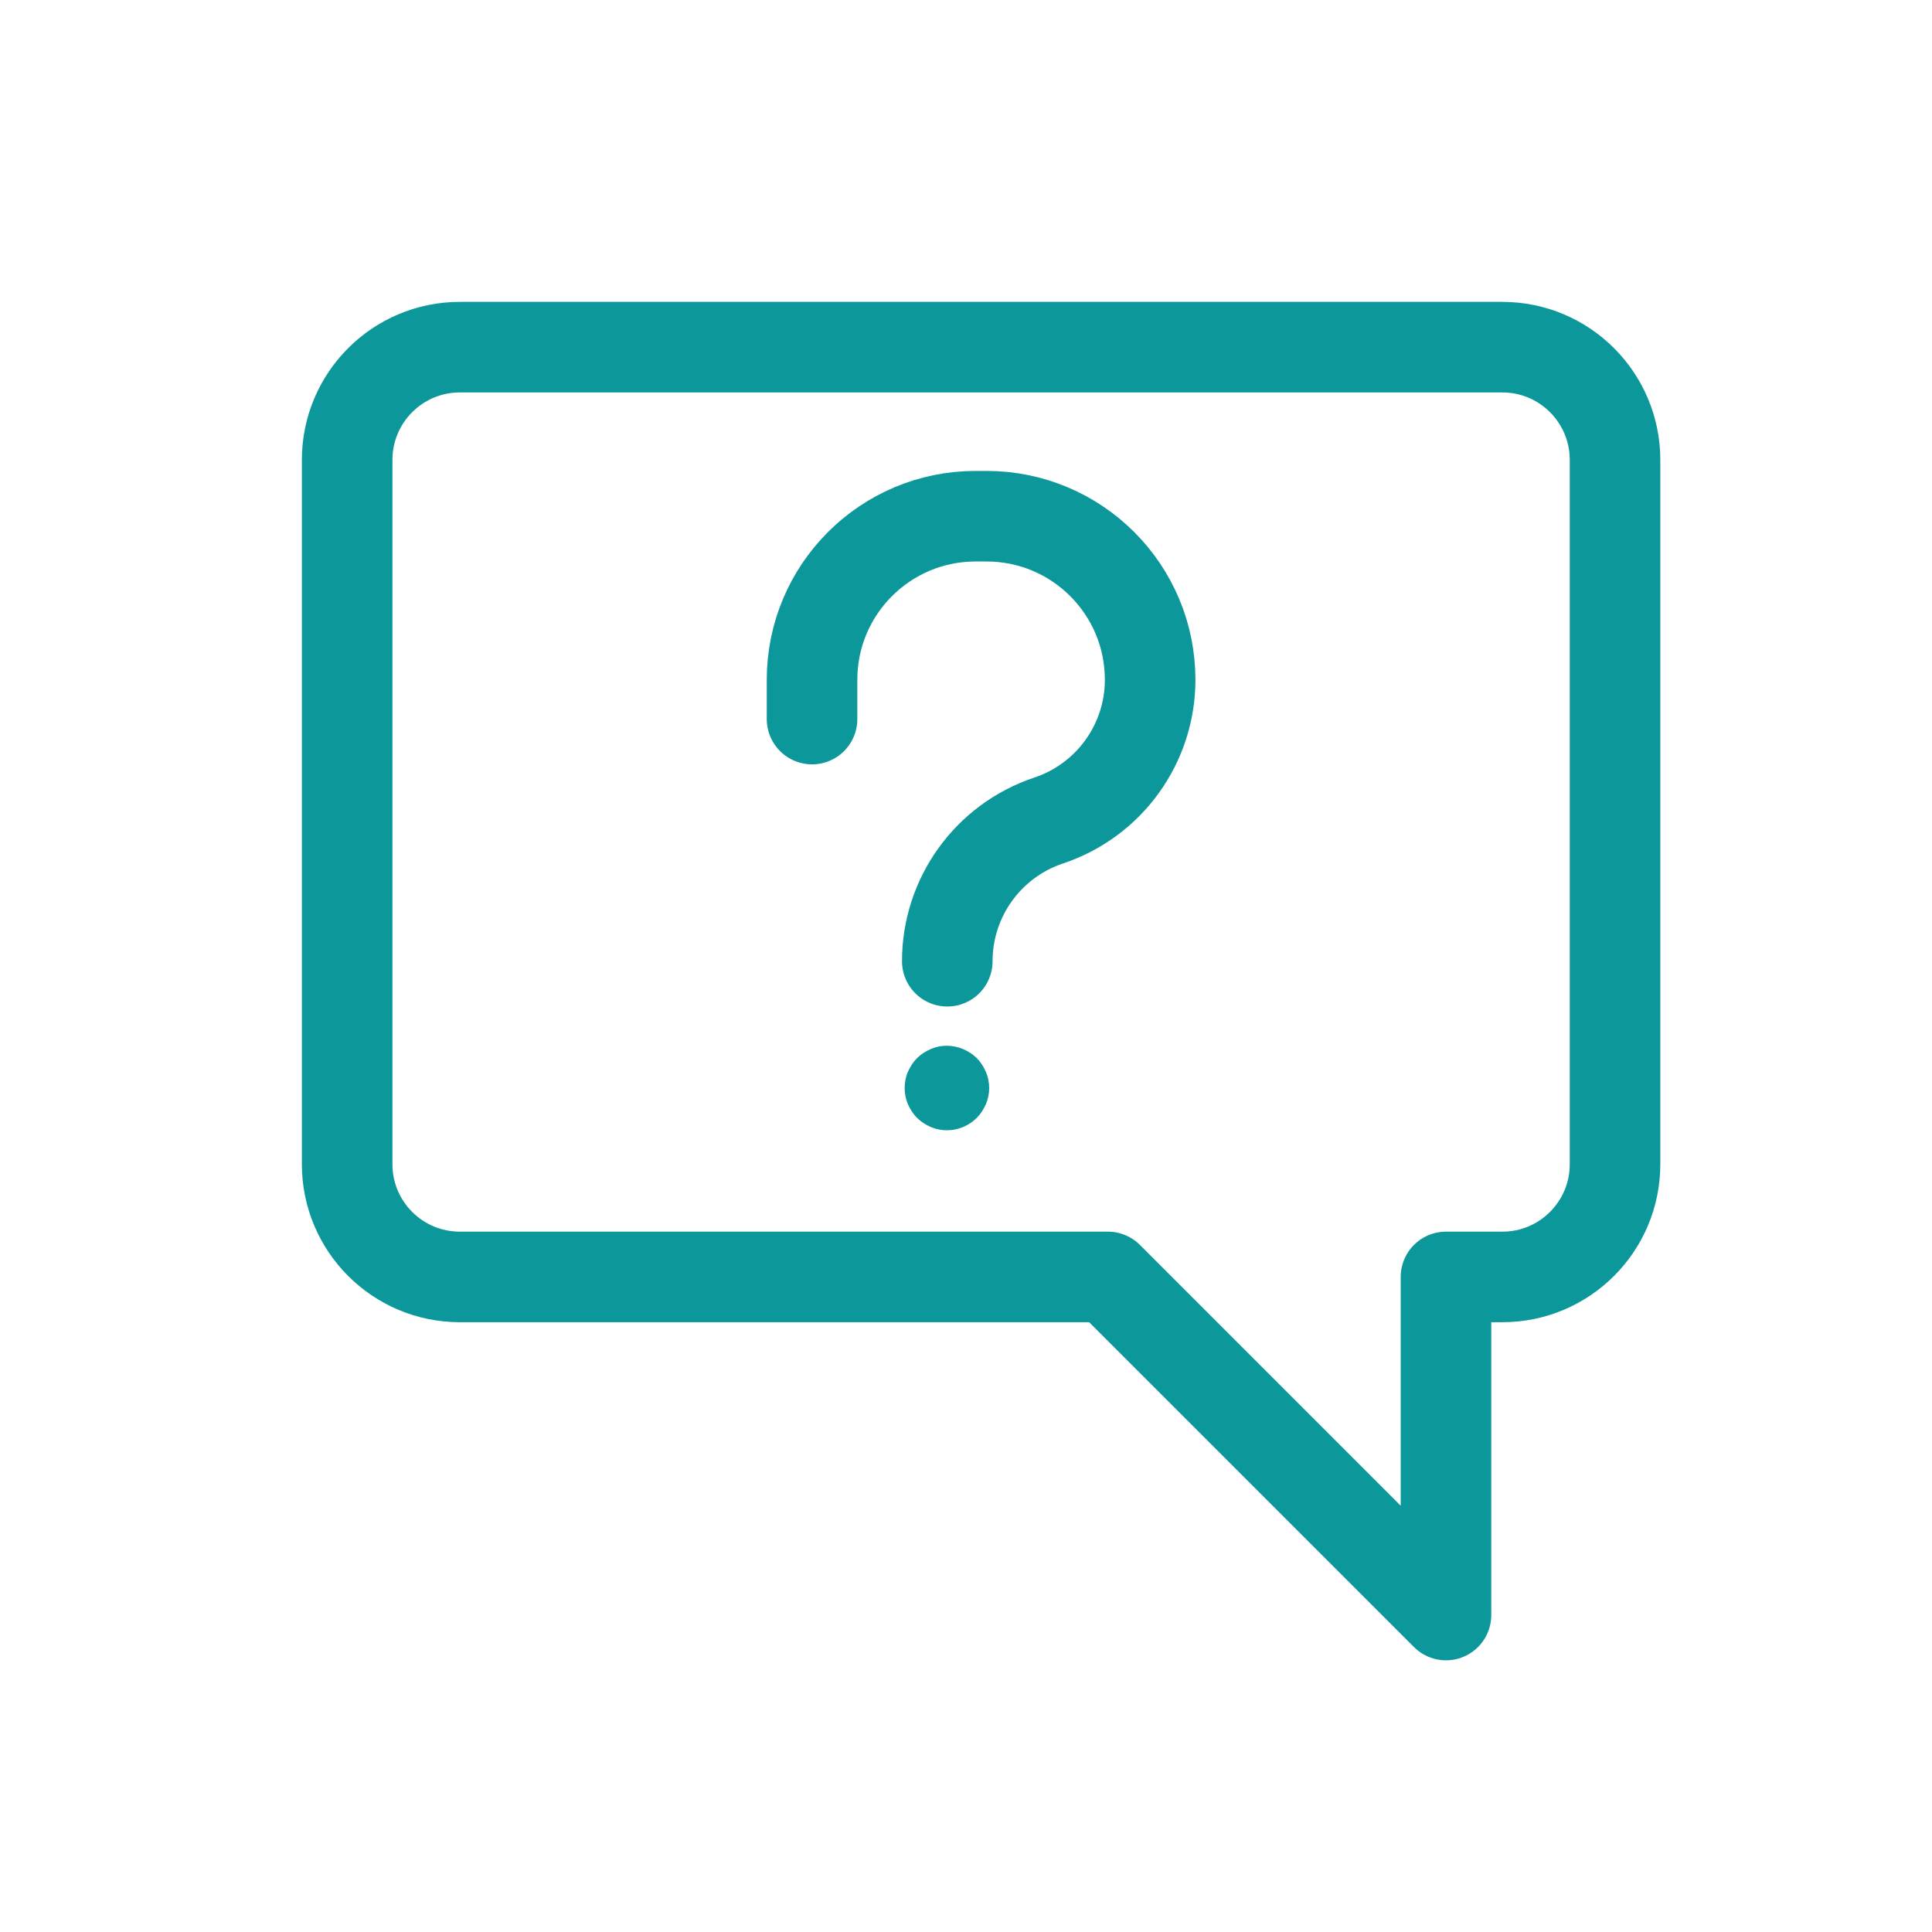
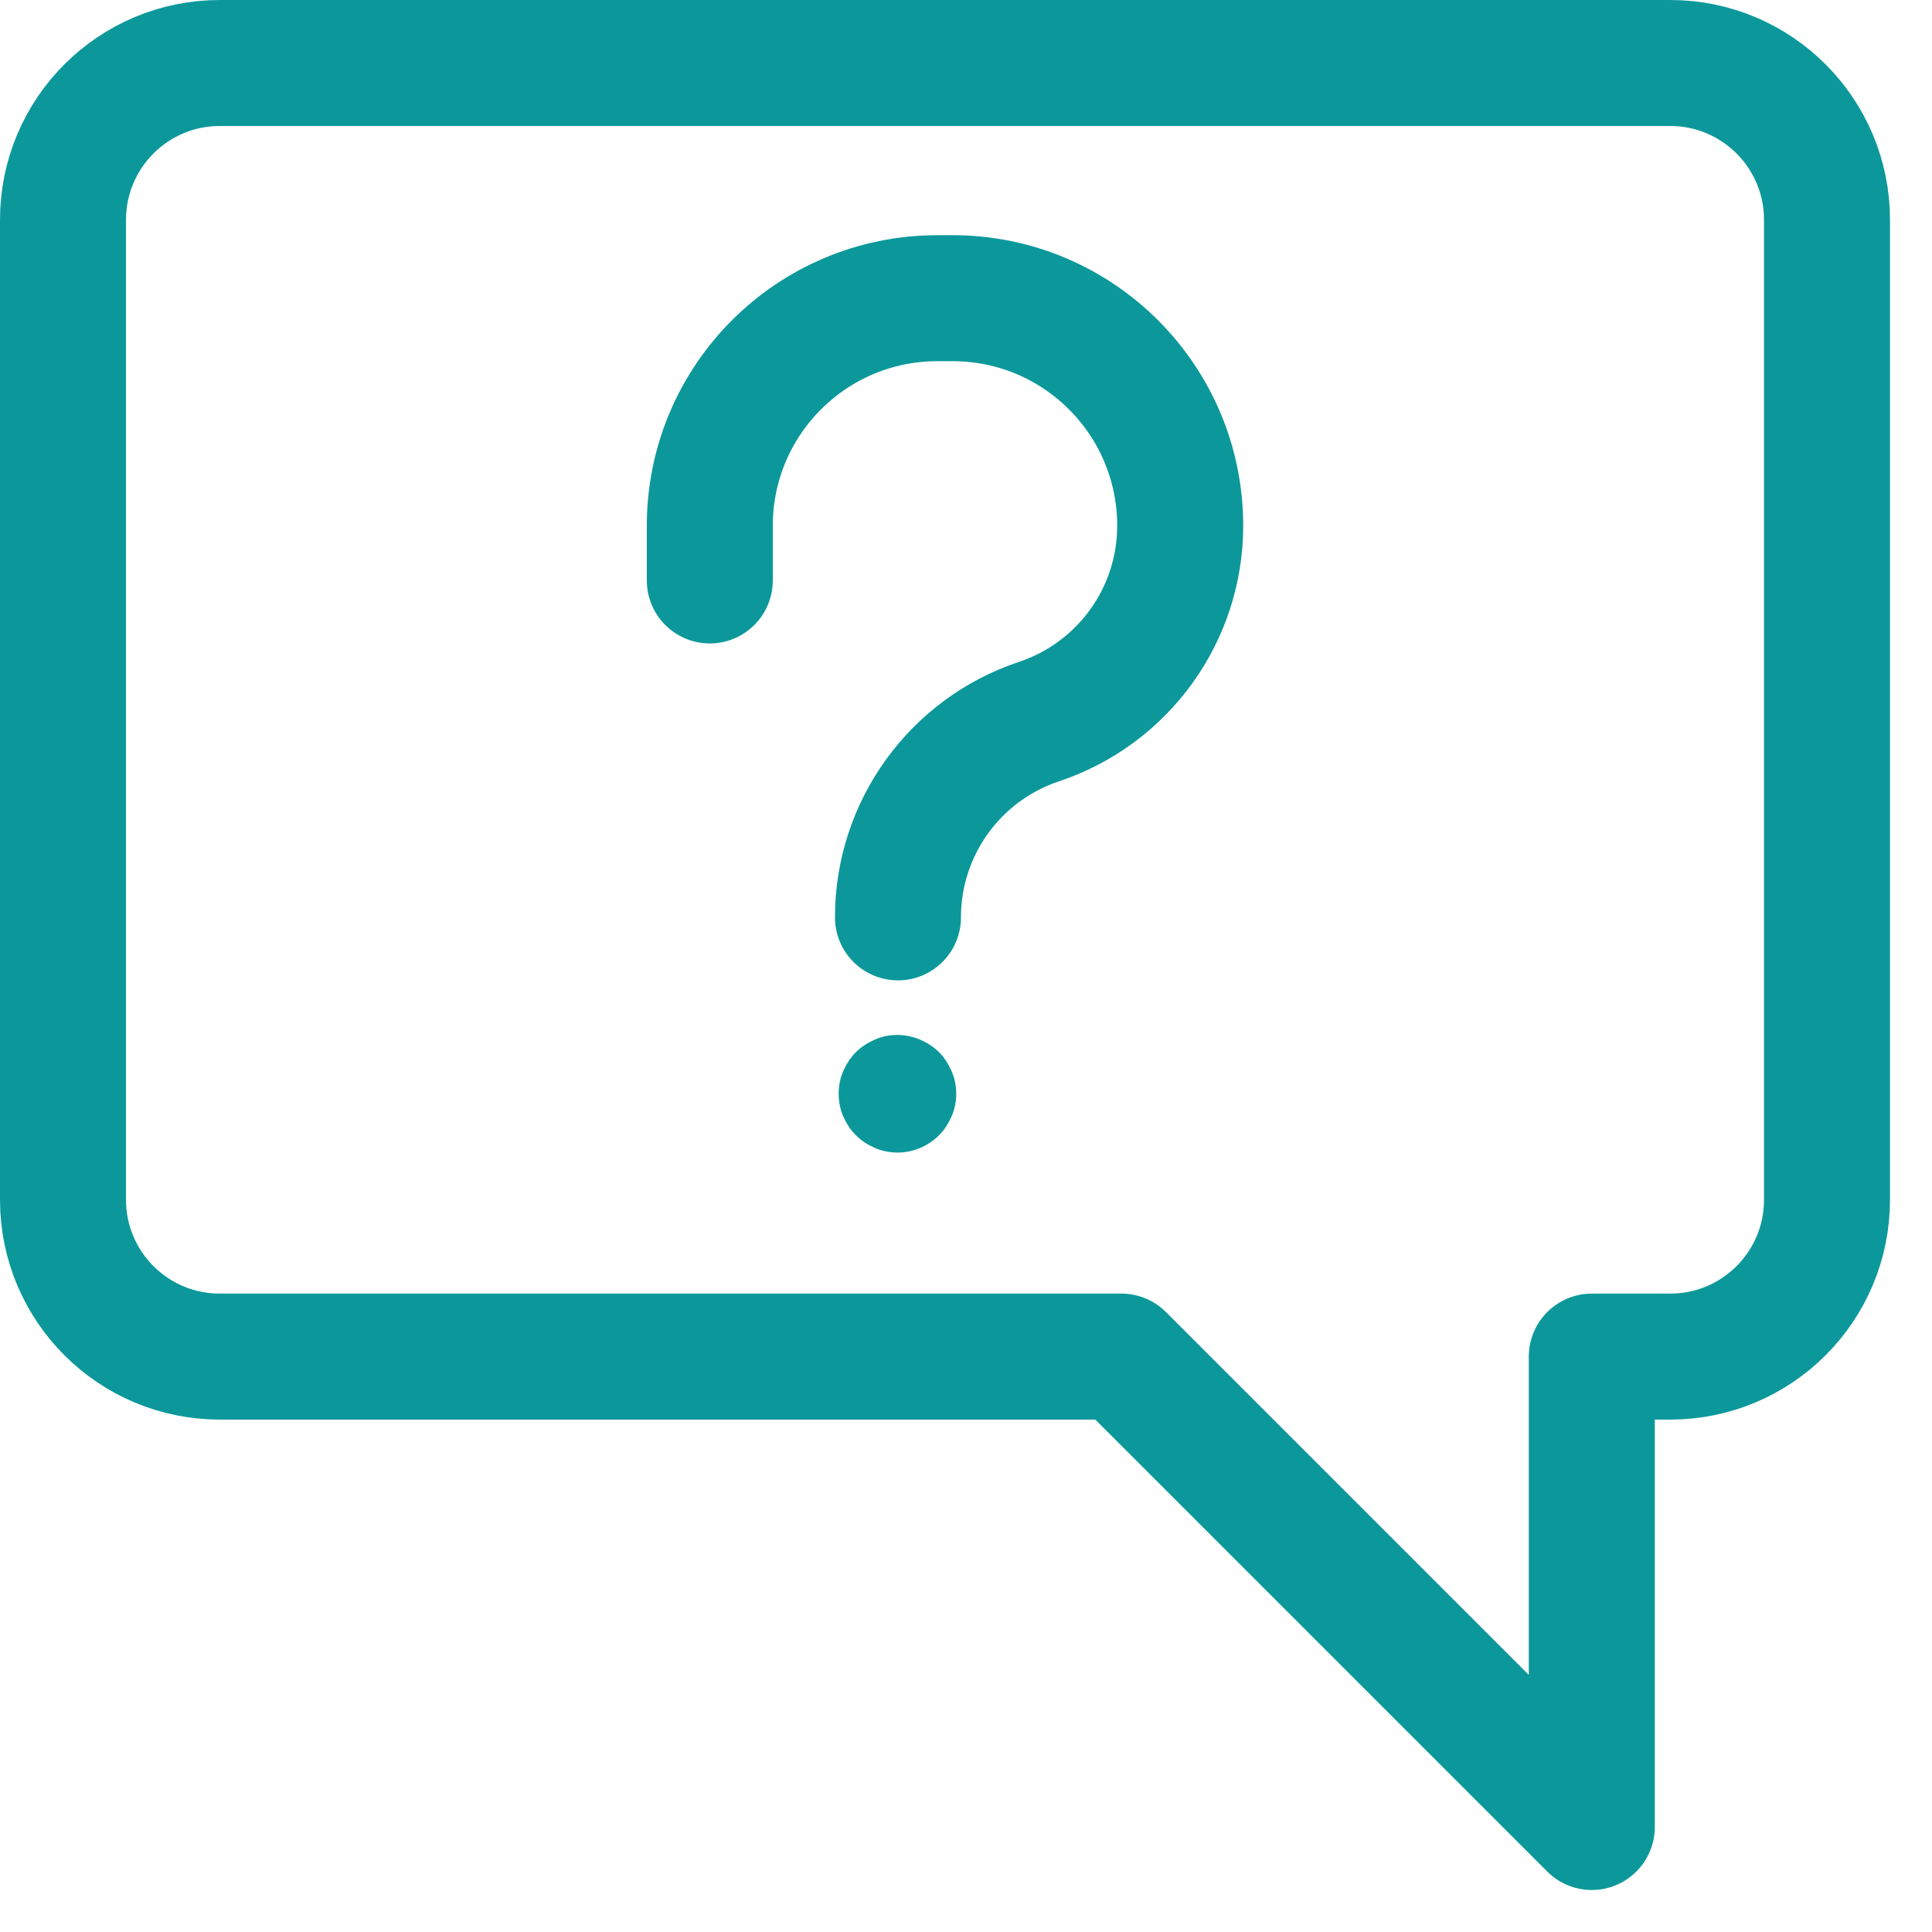
- <svg xmlns="http://www.w3.org/2000/svg" width="32px" height="32px" viewBox="0 0 32 32" version="1.1">
-   <g id="Textbooks" stroke="none" stroke-width="1" fill="none" fill-rule="evenodd">
-     <g id="1440-X-768" transform="translate(-500, -110)">
-       <g id="Group-19" transform="translate(484, 102)">
-         <g id="Quiz" transform="translate(16, 8)">
-           <circle id="Oval" cx="16" cy="16" r="16" />
-           <path d="M24.884,21.15 L23.95,21.15 L23.95,26.75 L18.35,21.15 L7.616,21.15 C6.586,21.15 5.75,20.315 5.75,19.283 L5.75,7.617 C5.75,6.586 6.586,5.75 7.616,5.75 L24.884,5.75 C25.914,5.75 26.75,6.586 26.75,7.617 L26.75,19.283 C26.75,20.315 25.914,21.15 24.884,21.15 Z" id="Stroke-1" stroke="#0C989B" stroke-width="1.5" stroke-linecap="round" stroke-linejoin="round" />
-           <path d="M13.45,11.91 L13.45,11.259 C13.45,9.763 14.663,8.55 16.159,8.55 L16.341,8.55 C17.837,8.55 19.05,9.763 19.05,11.259 C19.05,12.317 18.373,13.255 17.37,13.59 C16.367,13.924 15.69,14.863 15.69,15.921" id="Stroke-3" stroke="#0C989B" stroke-width="1.5" stroke-linecap="round" stroke-linejoin="round" />
-           <path d="M15.684,18.721 C15.59,18.721 15.497,18.702 15.413,18.665 C15.33,18.628 15.254,18.58 15.189,18.515 C15.123,18.45 15.077,18.375 15.039,18.292 C15.002,18.207 14.984,18.114 14.984,18.021 C14.984,17.928 15.002,17.834 15.039,17.75 C15.077,17.666 15.123,17.592 15.189,17.526 C15.254,17.461 15.33,17.414 15.413,17.377 C15.58,17.302 15.777,17.302 15.955,17.377 C16.038,17.414 16.113,17.461 16.179,17.526 C16.244,17.592 16.29,17.666 16.328,17.75 C16.365,17.834 16.384,17.928 16.384,18.021 C16.384,18.114 16.365,18.207 16.328,18.292 C16.29,18.375 16.244,18.45 16.179,18.515 C16.047,18.646 15.871,18.721 15.684,18.721" id="Fill-5" fill="#0C989B" />
+ <svg xmlns="http://www.w3.org/2000/svg" width="23px" height="23px" viewBox="0 0 23 23" version="1.1">
+   <g id="Illustration-&amp;-colour-palette-" stroke="none" stroke-width="1" fill="none" fill-rule="evenodd">
+     <g id="Category-Colours" transform="translate(-553, -113)">
+       <g id="Group-2" transform="translate(258, 100)">
+         <g id="Group-19-Copy" transform="translate(279, 0)">
+           <g id="Quiz" transform="translate(16, 13)">
+             <path d="M19.884,16.15 L18.95,16.15 L18.95,21.75 L13.35,16.15 L2.616,16.15 C1.586,16.15 0.75,15.315 0.75,14.283 L0.75,2.617 C0.75,1.586 1.586,0.75 2.616,0.75 L19.884,0.75 C20.914,0.75 21.75,1.586 21.75,2.617 L21.75,14.283 C21.75,15.315 20.914,16.15 19.884,16.15 Z" id="Stroke-1" stroke="#0C989B" stroke-width="1.5" stroke-linecap="round" stroke-linejoin="round" />
+             <path d="M8.45,6.91 L8.45,6.259 C8.45,4.763 9.663,3.55 11.159,3.55 L11.341,3.55 C12.837,3.55 14.05,4.763 14.05,6.259 C14.05,7.317 13.373,8.255 12.37,8.59 C11.367,8.924 10.69,9.863 10.69,10.921" id="Stroke-3" stroke="#0C989B" stroke-width="1.5" stroke-linecap="round" stroke-linejoin="round" />
+             <path d="M10.684,13.721 C10.59,13.721 10.497,13.702 10.413,13.665 C10.33,13.628 10.254,13.58 10.189,13.515 C10.123,13.45 10.077,13.375 10.039,13.292 C10.002,13.207 9.984,13.114 9.984,13.021 C9.984,12.928 10.002,12.834 10.039,12.75 C10.077,12.666 10.123,12.592 10.189,12.526 C10.254,12.461 10.33,12.414 10.413,12.377 C10.58,12.302 10.777,12.302 10.955,12.377 C11.038,12.414 11.113,12.461 11.179,12.526 C11.244,12.592 11.29,12.666 11.328,12.75 C11.365,12.834 11.384,12.928 11.384,13.021 C11.384,13.114 11.365,13.207 11.328,13.292 C11.29,13.375 11.244,13.45 11.179,13.515 C11.047,13.646 10.871,13.721 10.684,13.721" id="Fill-5" fill="#0C989B" />
+           </g>
        </g>
      </g>
    </g>
  </g>
</svg>
